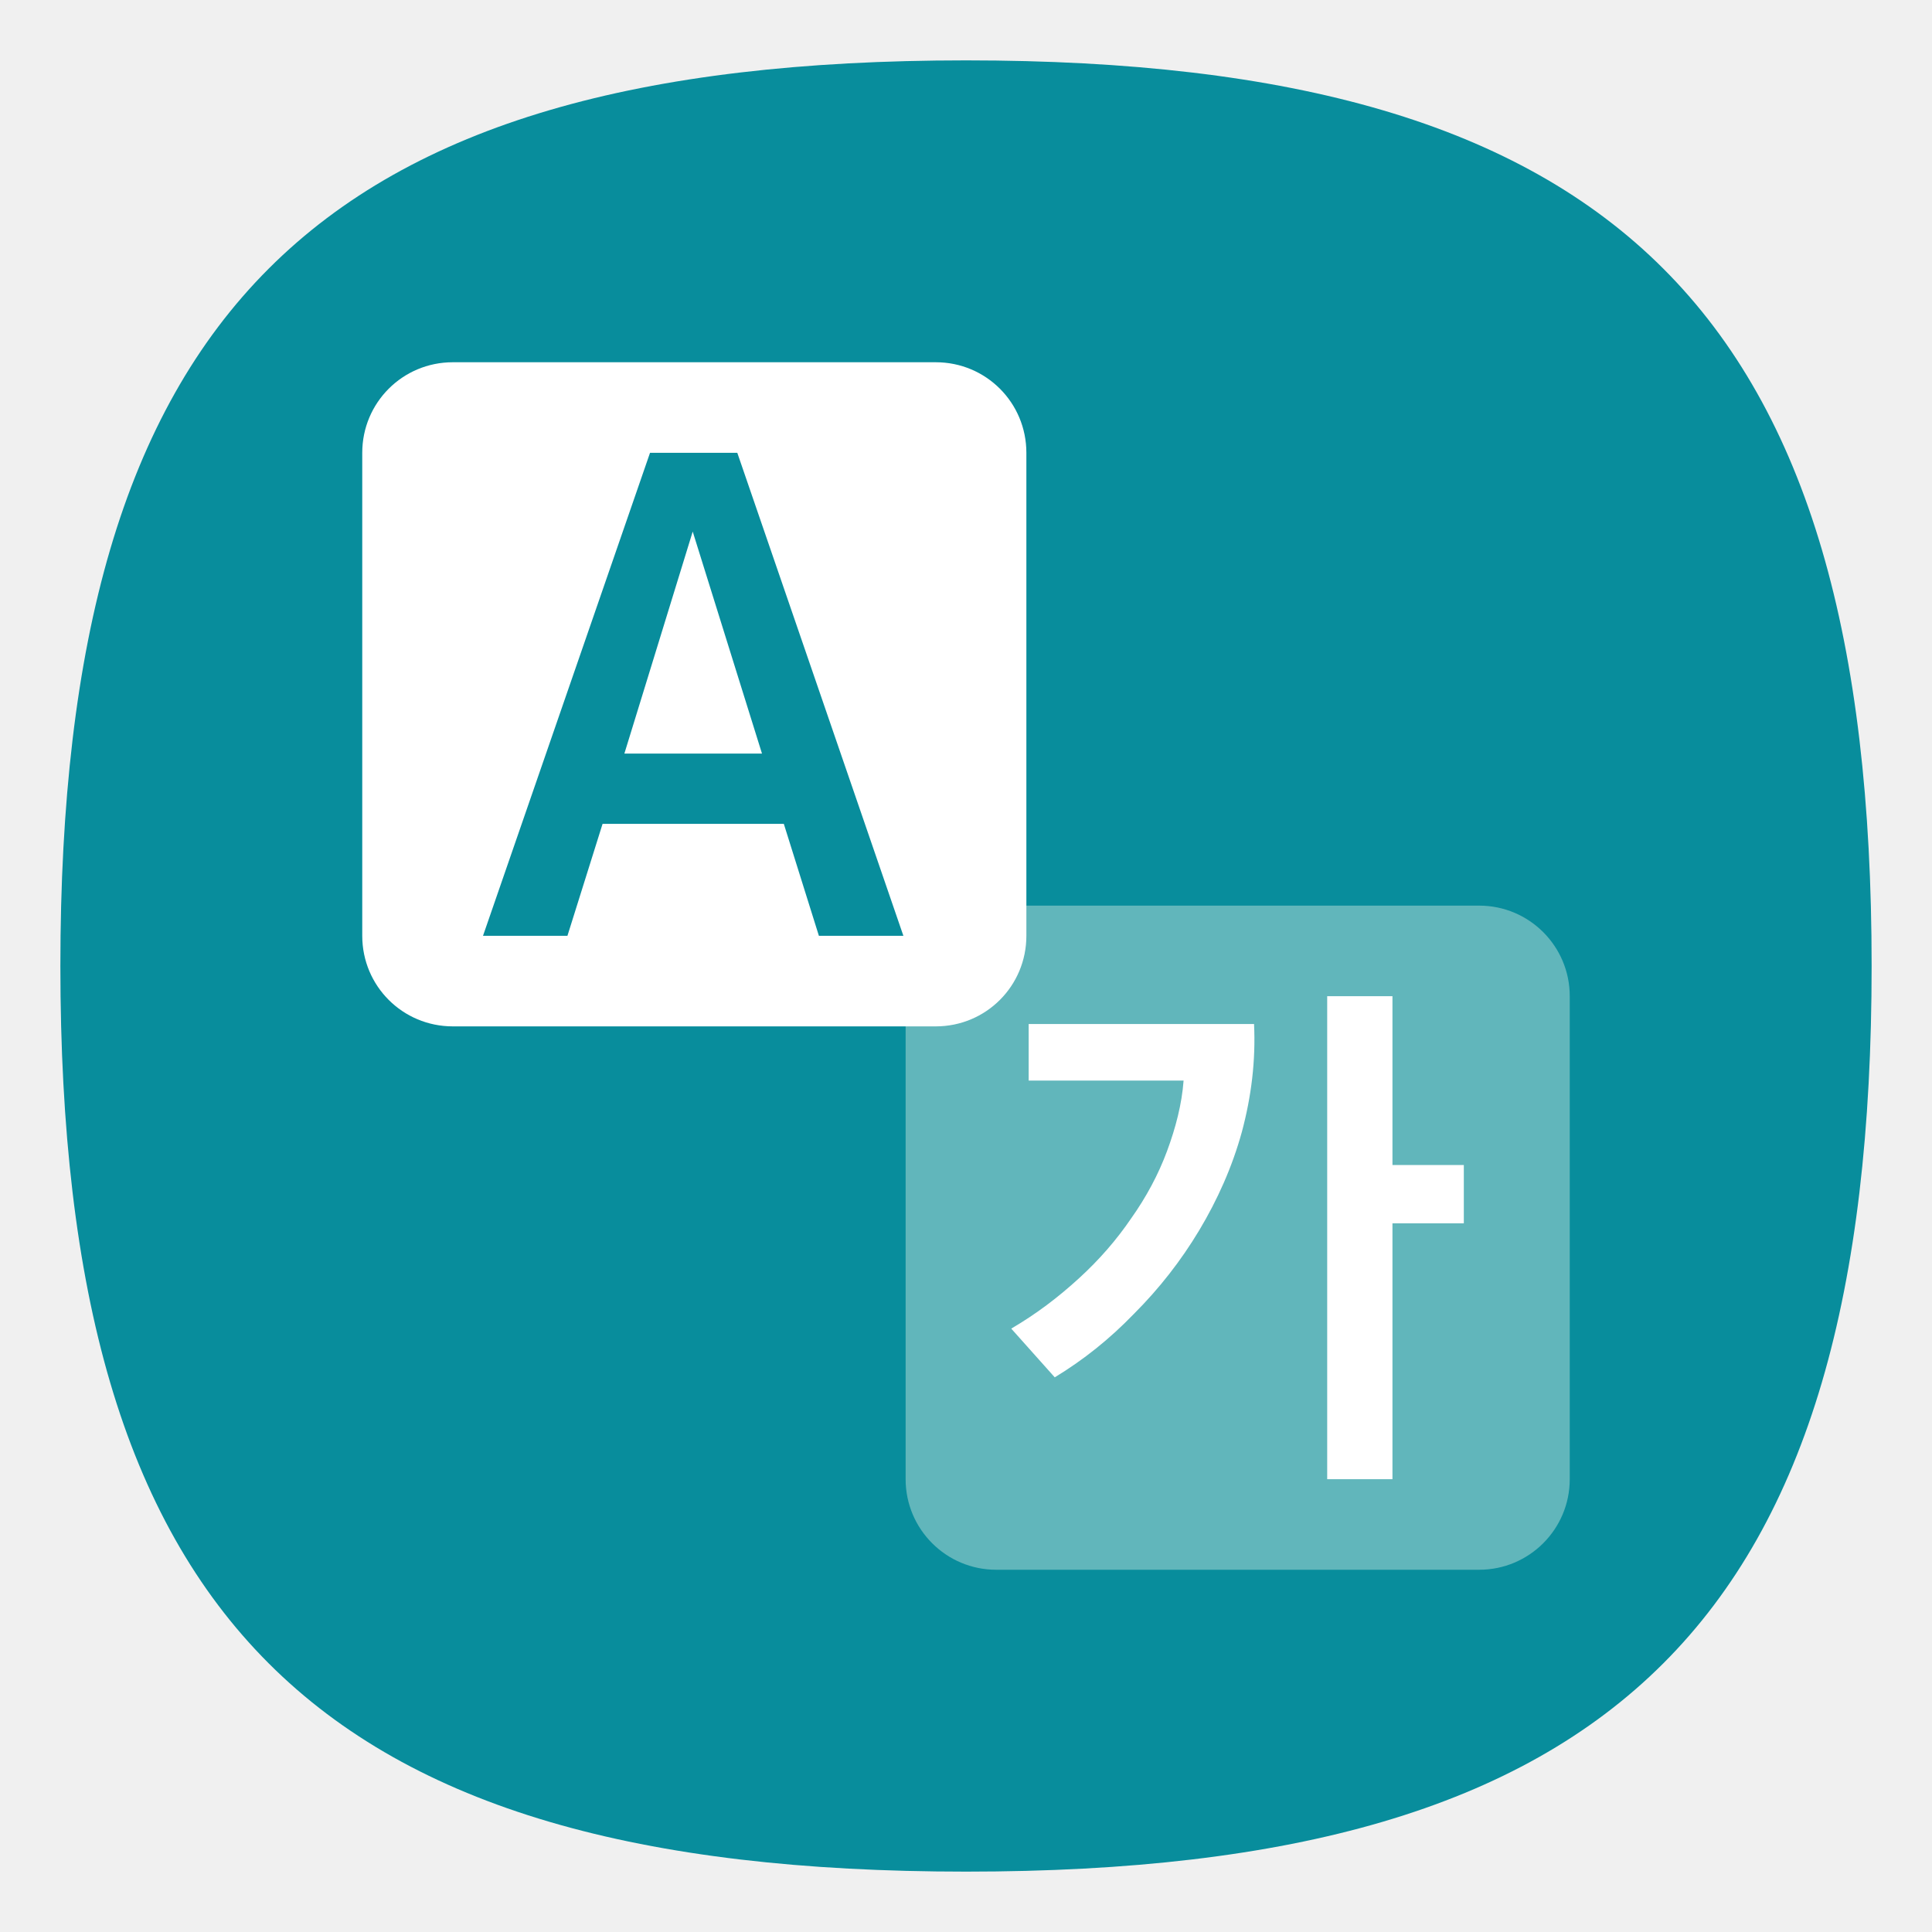
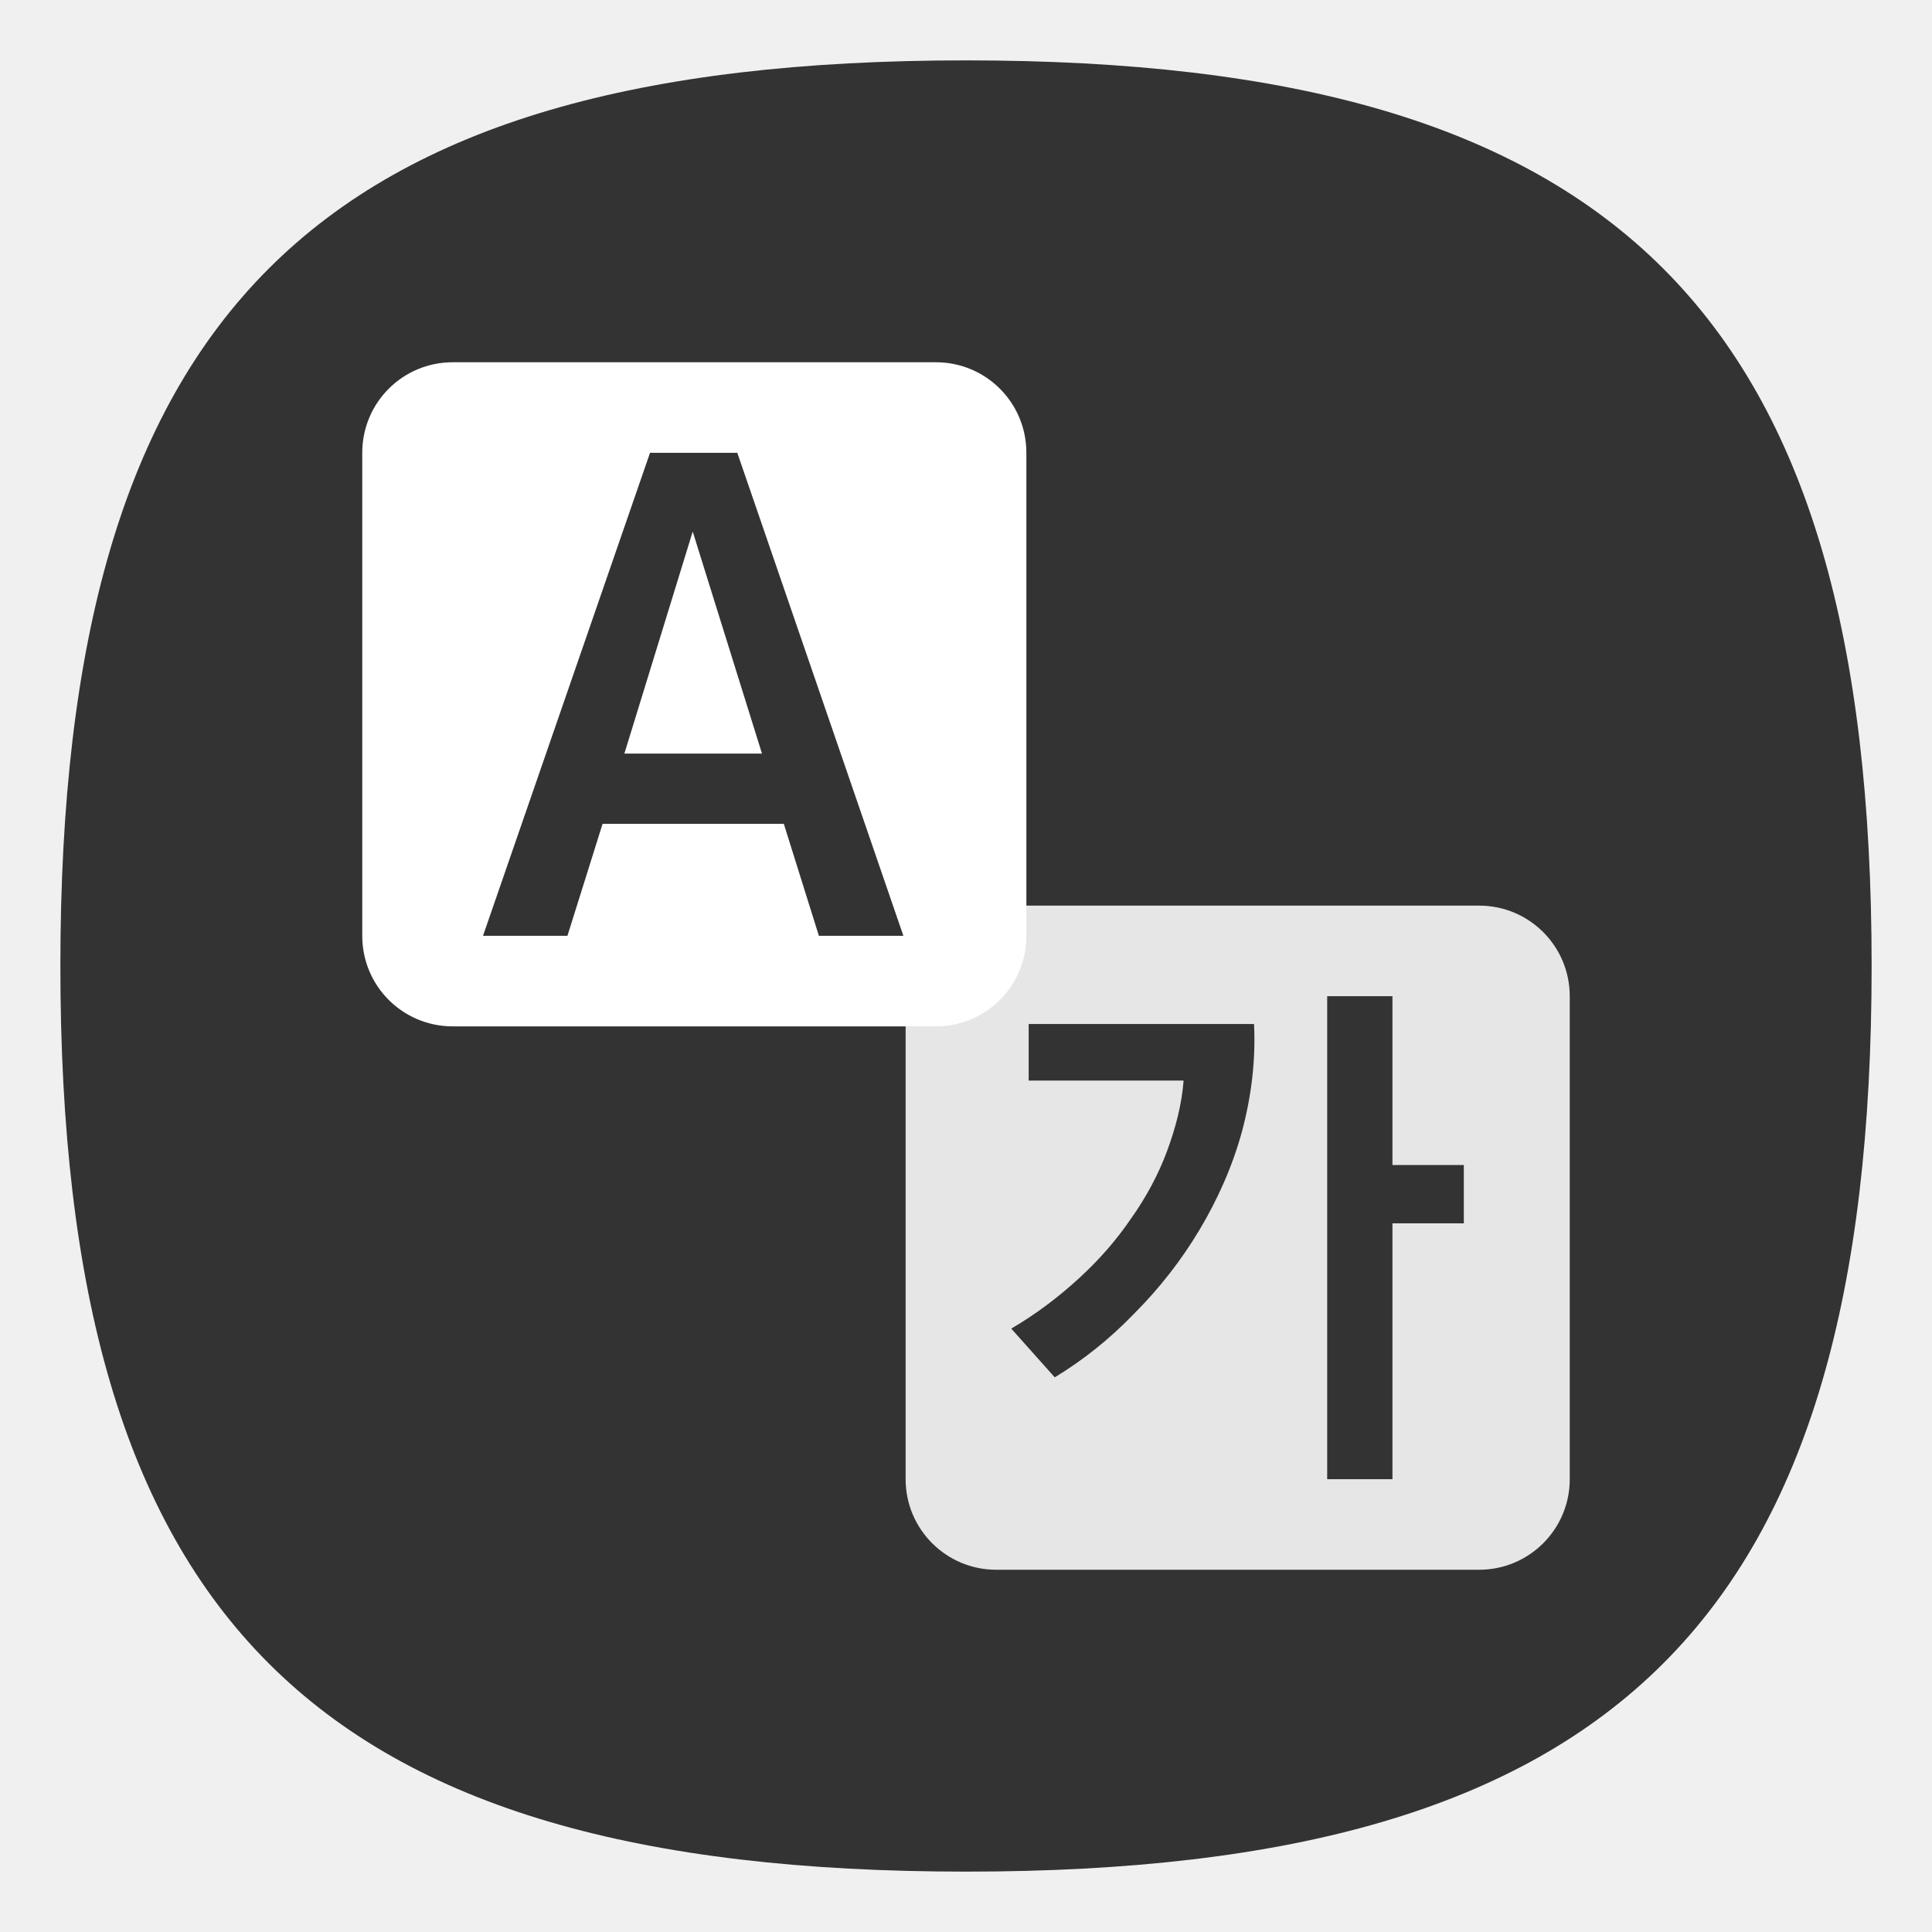
<svg xmlns="http://www.w3.org/2000/svg" viewbox="0 0 200 200" version="1.1" id="svg4" width="64" height="64">
  <defs id="defs8" />
-   <path d="M 2,32 C 2,10.4 10.4,2 32,2 53.6,2 62,10.4 62,32 62,53.6 53.6,62 32,62 10.4,62 2,53.6 2,32" id="path2" style="stroke-width:0.3;fill:#088d9c;fill-opacity:1;stroke:none" />
-   <rect style="fill:#61b6bb;fill-opacity:1;stroke-width:4;stroke-linecap:round;stroke-linejoin:round" id="rect854" width="22" height="22" x="30" y="30" ry="3" />
-   <path id="path10" class="st3" d="m 43.965,33 v 16 h 2.162 v -8.476 h 2.364 V 38.593 H 46.127 V 33 Z m -9.889,0.922 v 1.874 h 5.132 c -0.058,0.778 -0.26,1.557 -0.548,2.335 -0.288,0.778 -0.692,1.528 -1.182,2.22 -0.49,0.721 -1.067,1.384 -1.73,1.989 -0.692,0.634 -1.413,1.182 -2.249,1.672 l 1.441,1.614 c 0.951,-0.577 1.817,-1.268 2.624,-2.104 0.836,-0.836 1.557,-1.758 2.162,-2.767 0.605,-1.009 1.095,-2.105 1.412,-3.258 0.317,-1.182 0.461,-2.364 0.404,-3.575 z" style="fill:#ffffff;stroke-width:0.288;enable-background:new" />
+   <path d="M 2,32 C 2,10.4 10.4,2 32,2 53.6,2 62,10.4 62,32 62,53.6 53.6,62 32,62 10.4,62 2,53.6 2,32" id="path2" style="stroke-width:0.3;fill:#333333;fill-opacity:1;stroke:none" />
+   <rect style="fill:#e6e6e6;fill-opacity:1;stroke-width:4;stroke-linecap:round;stroke-linejoin:round" id="rect854" width="22" height="22" x="30" y="30" ry="3" />
+   <path id="path10" class="st3" d="m 43.965,33 v 16 h 2.162 v -8.476 h 2.364 V 38.593 H 46.127 V 33 Z m -9.889,0.922 v 1.874 h 5.132 c -0.058,0.778 -0.26,1.557 -0.548,2.335 -0.288,0.778 -0.692,1.528 -1.182,2.22 -0.49,0.721 -1.067,1.384 -1.73,1.989 -0.692,0.634 -1.413,1.182 -2.249,1.672 l 1.441,1.614 c 0.951,-0.577 1.817,-1.268 2.624,-2.104 0.836,-0.836 1.557,-1.758 2.162,-2.767 0.605,-1.009 1.095,-2.105 1.412,-3.258 0.317,-1.182 0.461,-2.364 0.404,-3.575 z" style="fill:#333333;stroke-width:0.288;enable-background:new" />
  <path id="rect1090" style="fill:#ffffff;fill-opacity:1;stroke-width:4;stroke-linecap:round;stroke-linejoin:round" d="m 15,12 c -1.662,0 -3,1.338 -3,3 v 16 c 0,1.662 1.338,3 3,3 h 16 c 1.662,0 3,-1.338 3,-3 V 15 c 0,-1.662 -1.338,-3 -3,-3 z m 6.533,3 h 2.891 l 5.502,16 H 27.127 L 25.965,27.291 H 19.961 L 18.797,31 H 16 Z m 1.414,2.609 -2.264,7.355 h 4.559 z" />
</svg>
